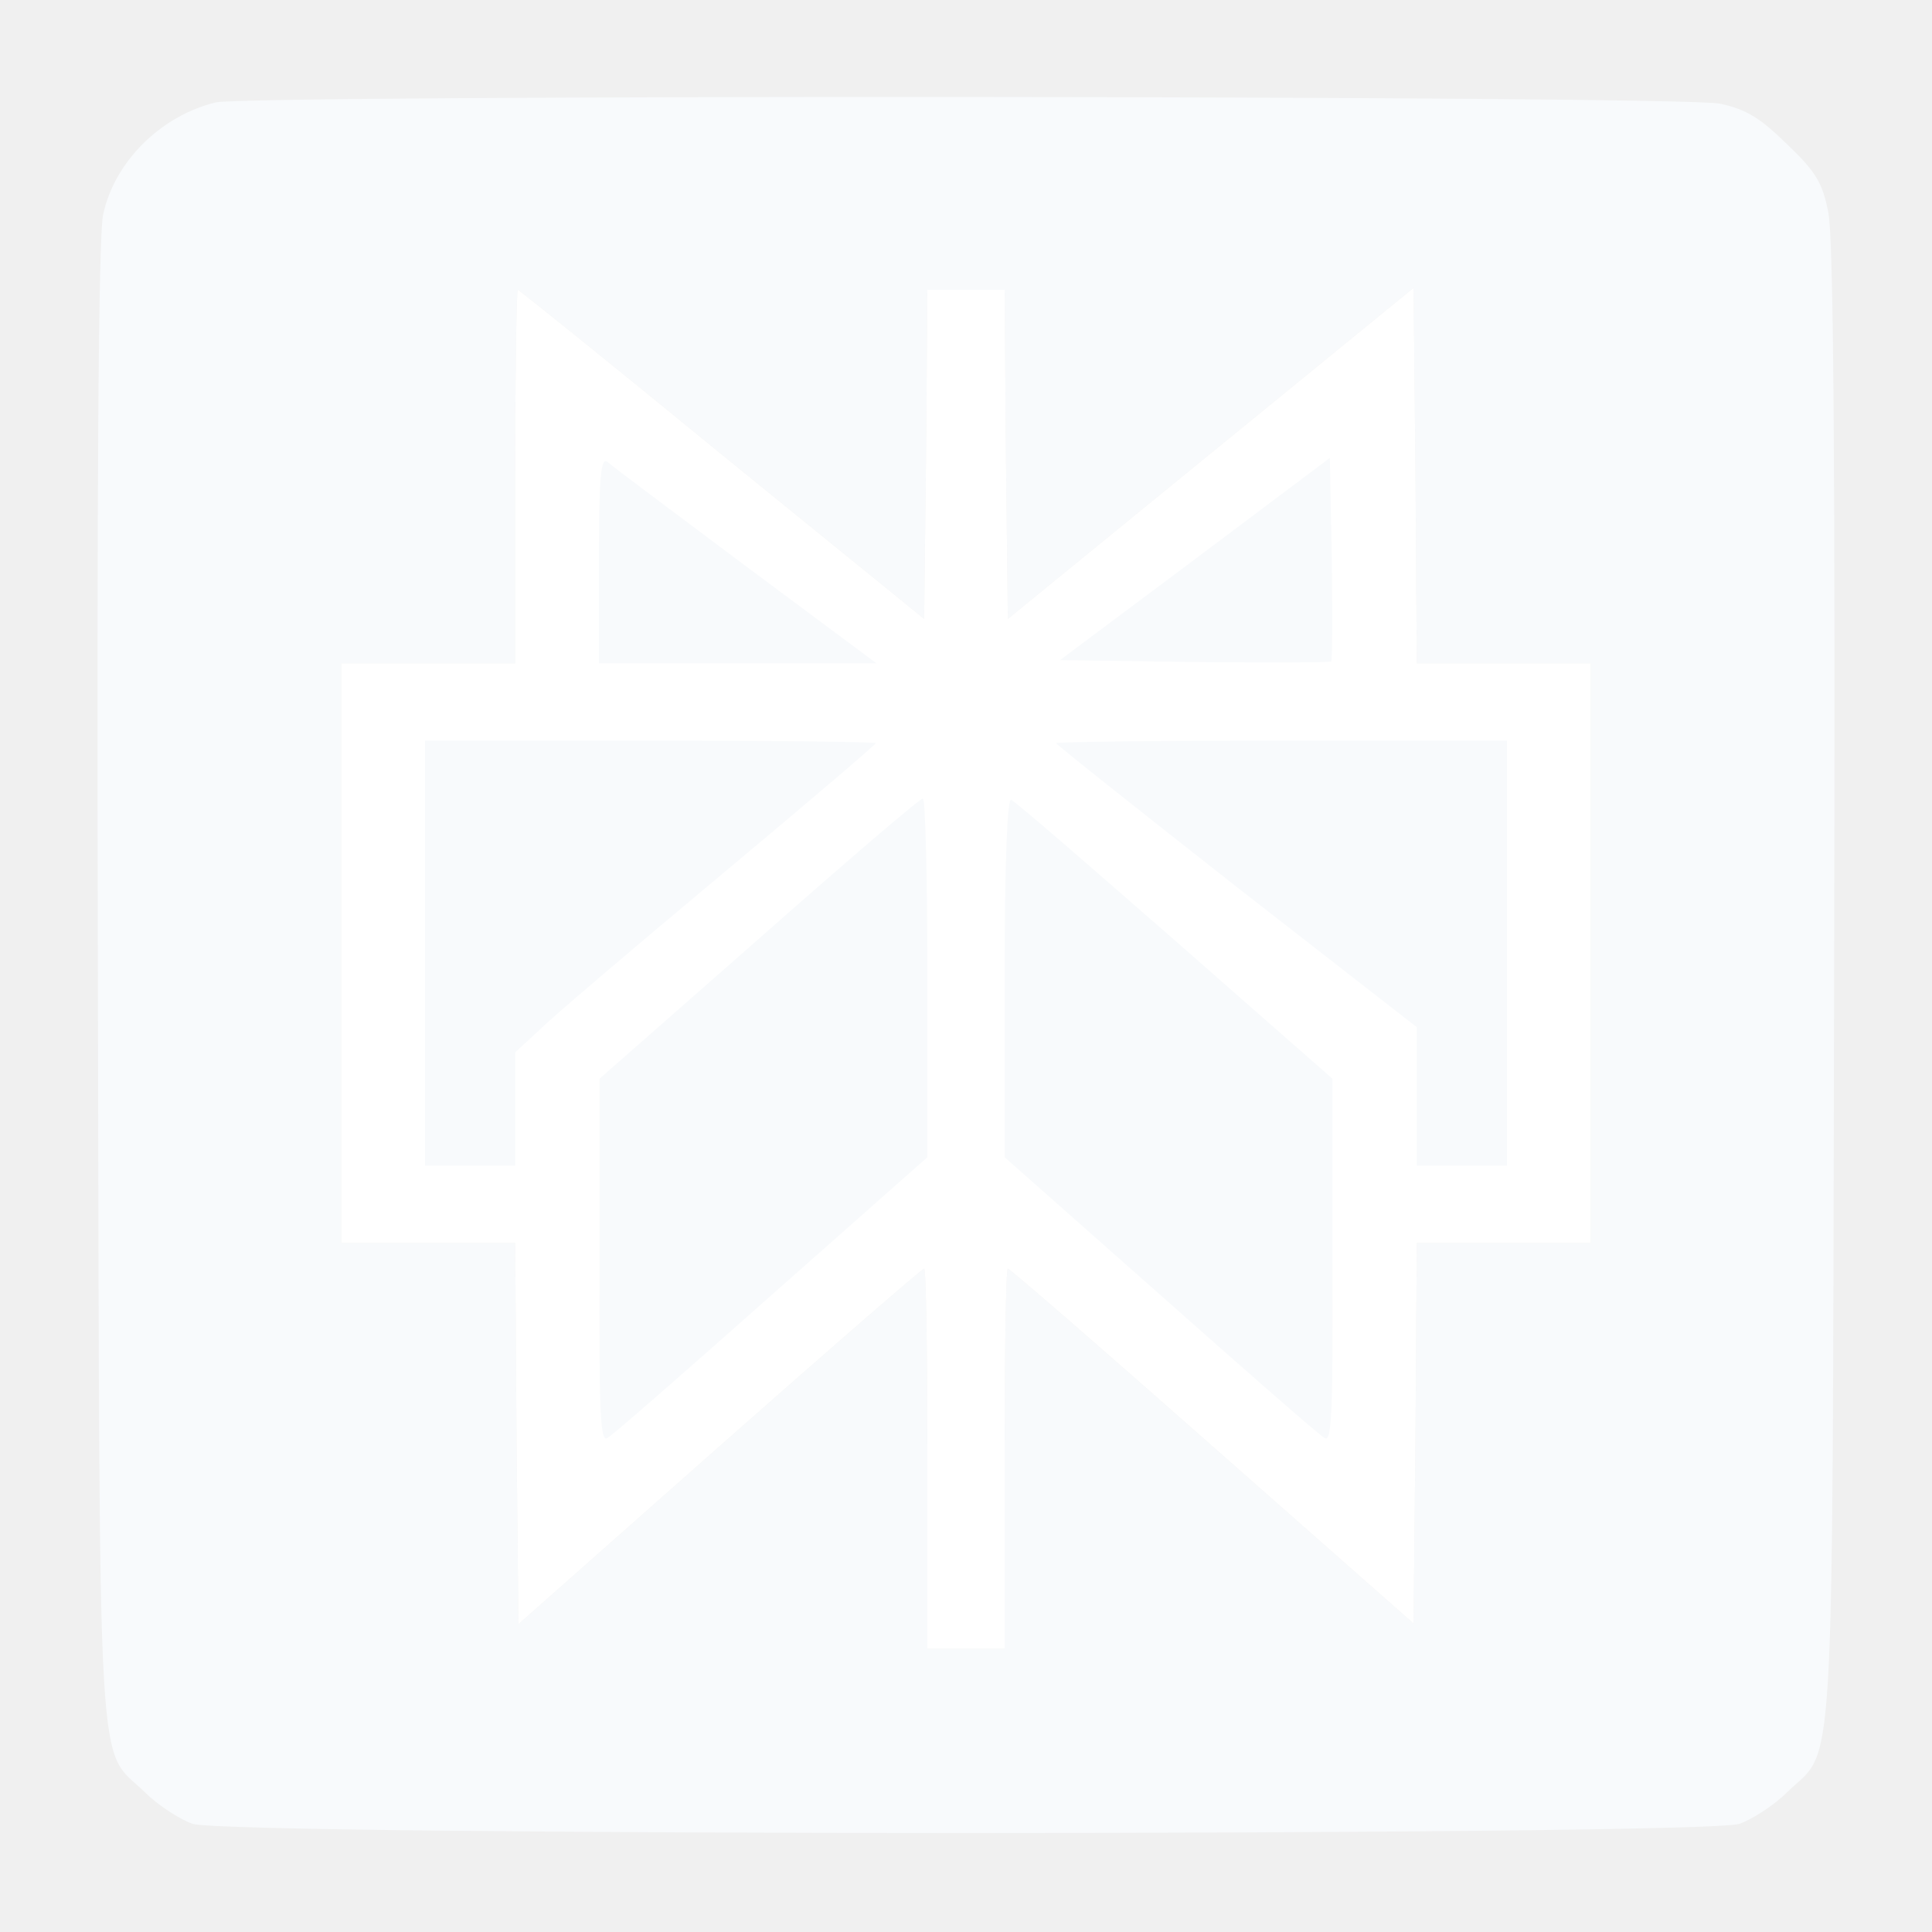
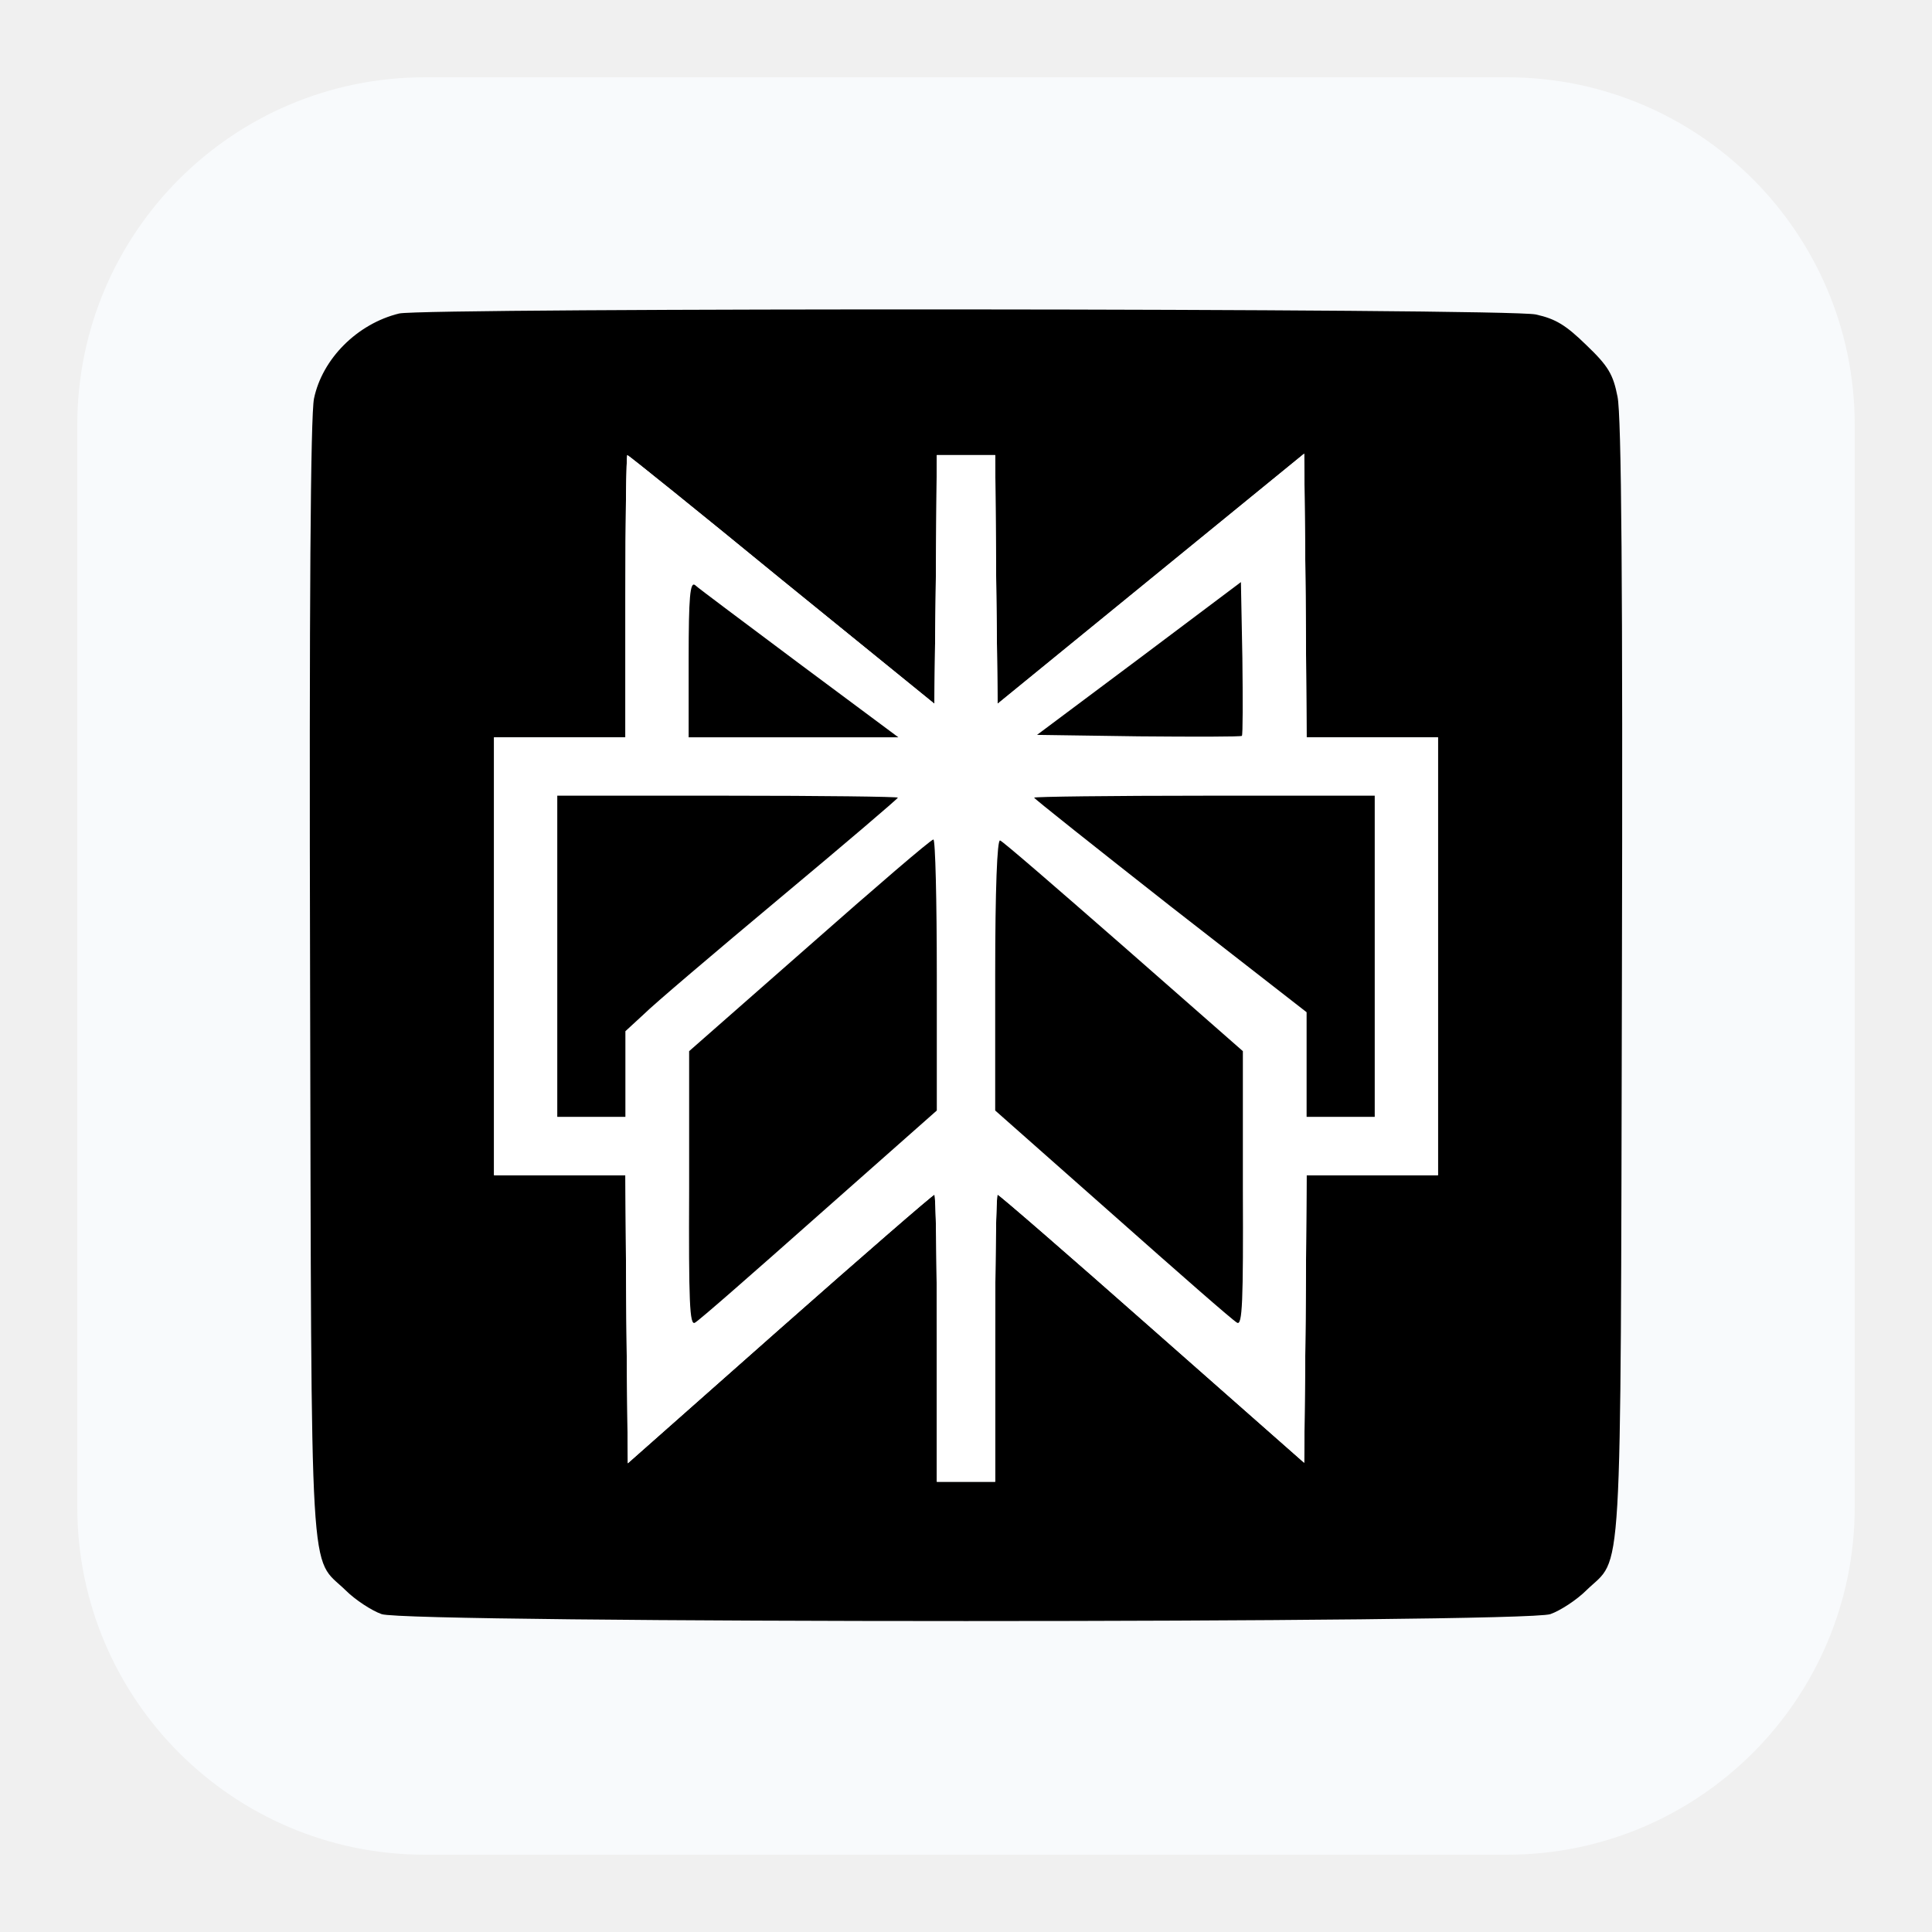
<svg xmlns="http://www.w3.org/2000/svg" viewBox="0 0 100 100" role="img" aria-label="Perplexity logo">
-   <g transform="translate(5 5) scale(0.333333)">
+   <rect x="4" y="4" width="92" height="92" rx="18" fill="#f8fafc" />
+   <g transform="translate(16 16) scale(0.251852)">
    <g transform="translate(0,270) scale(0.1,-0.1)" stroke="none">
-       <path fill="#f8fafc" d="M185 2691 c-86 -21 -158 -93 -175 -175 -7 -35 -10 -415 -8 -1196 3 -1276 -2 -1180 73 -1253 20 -20 54 -42 74 -49 53 -19 2349 -19 2402 0 20 7 54 29 74 49 75 73 70 -23 73 1253 2 817 -1 1161 -9 1200 -9 46 -19 63 -64 106 -42 41 -63 54 -104 63 -59 13 -2284 14 -2336 2z m786 -547 l314 -255 3 255 2 256 60 0 60 0 2 -255 3 -256 315 257 315 257 3 -292 2 -291 135 0 135 0 0 -450 0 -450 -135 0 -135 0 -2 -296 -3 -295 -312 275 c-172 152 -315 276 -318 276 -3 0 -5 -133 -5 -295 l0 -295 -60 0 -60 0 0 295 c0 162 -2 295 -5 295 -3 0 -146 -124 -318 -276 l-312 -276 -3 296 -2 296 -135 0 -135 0 0 450 0 450 135 0 135 0 0 290 c0 160 2 290 4 290 2 0 145 -115 317 -256z" />
+       <path fill="#000000" d="M185 2691 c-86 -21 -158 -93 -175 -175 -7 -35 -10 -415 -8 -1196 3 -1276 -2 -1180 73 -1253 20 -20 54 -42 74 -49 53 -19 2349 -19 2402 0 20 7 54 29 74 49 75 73 70 -23 73 1253 2 817 -1 1161 -9 1200 -9 46 -19 63 -64 106 -42 41 -63 54 -104 63 -59 13 -2284 14 -2336 2z m786 -547 l314 -255 3 255 2 256 60 0 60 0 2 -255 3 -256 315 257 315 257 3 -292 2 -291 135 0 135 0 0 -450 0 -450 -135 0 -135 0 -2 -296 -3 -295 -312 275 c-172 152 -315 276 -318 276 -3 0 -5 -133 -5 -295 l0 -295 -60 0 -60 0 0 295 c0 162 -2 295 -5 295 -3 0 -146 -124 -318 -276 l-312 -276 -3 296 -2 296 -135 0 -135 0 0 450 0 450 135 0 135 0 0 290 c0 160 2 290 4 290 2 0 145 -115 317 -256z" />
      <path fill="#FFFFFF" d="M971 2144 l314 -255 3 255 2 256 60 0 60 0 2 -255 3 -256 315 257 315 257 3 -292 2 -291 135 0 135 0 0 -450 0 -450 -135 0 -135 0 -2 -296 -3 -295 -312 275 c-172 152 -315 276 -318 276 -3 0 -5 -133 -5 -295 l0 -295 -60 0 -60 0 0 295 c0 162 -2 295 -5 295 -3 0 -146 -124 -318 -276 l-312 -276 -3 296 -2 296 -135 0 -135 0 0 450 0 450 135 0 135 0 0 290 c0 160 2 290 4 290 2 0 145 -115 317 -256z" />
-       <path fill="#f8fafc" d="M780 1981 l0 -161 215 0 216 0 -203 151 c-112 84 -209 156 -215 162 -10 7 -13 -24 -13 -152z" />
-       <path fill="#f8fafc" d="M1706 1982 l-210 -157 209 -3 c114 -1 210 -1 212 1 2 2 2 74 1 160 l-3 156 -209 -157z" />
-       <path fill="#f8fafc" d="M510 1370 l0 -330 70 0 70 0 0 88 0 88 38 35 c20 20 146 127 280 239 133 111 242 204 242 206 0 2 -157 4 -350 4 l-350 0 0 -330z" />
-       <path fill="#f8fafc" d="M1490 1696 c0 -2 126 -102 280 -223 l280 -218 0 -107 0 -108 70 0 70 0 0 330 0 330 -350 0 c-192 0 -350 -2 -350 -4z" />
-       <path fill="#f8fafc" d="M1028 1392 l-247 -217 0 -283 c-1 -233 1 -282 12 -275 8 4 122 104 255 222 l242 214 0 278 c0 154 -3 279 -7 279 -5 0 -119 -98 -255 -218z" />
-       <path fill="#f8fafc" d="M1410 1332 l0 -279 242 -214 c133 -118 247 -218 255 -222 11 -7 13 42 12 275 l0 283 -245 215 c-135 118 -249 217 -254 218 -6 2 -10 -101 -10 -276z" />
+       <path fill="#000000" d="M780 1981 l0 -161 215 0 216 0 -203 151 c-112 84 -209 156 -215 162 -10 7 -13 -24 -13 -152z" />
+       <path fill="#000000" d="M1706 1982 l-210 -157 209 -3 c114 -1 210 -1 212 1 2 2 2 74 1 160 l-3 156 -209 -157z" />
+       <path fill="#000000" d="M510 1370 l0 -330 70 0 70 0 0 88 0 88 38 35 c20 20 146 127 280 239 133 111 242 204 242 206 0 2 -157 4 -350 4 l-350 0 0 -330z" />
+       <path fill="#000000" d="M1490 1696 c0 -2 126 -102 280 -223 l280 -218 0 -107 0 -108 70 0 70 0 0 330 0 330 -350 0 c-192 0 -350 -2 -350 -4z" />
+       <path fill="#000000" d="M1028 1392 l-247 -217 0 -283 c-1 -233 1 -282 12 -275 8 4 122 104 255 222 l242 214 0 278 c0 154 -3 279 -7 279 -5 0 -119 -98 -255 -218z" />
+       <path fill="#000000" d="M1410 1332 l0 -279 242 -214 c133 -118 247 -218 255 -222 11 -7 13 42 12 275 l0 283 -245 215 c-135 118 -249 217 -254 218 -6 2 -10 -101 -10 -276z" />
    </g>
  </g>
</svg>
